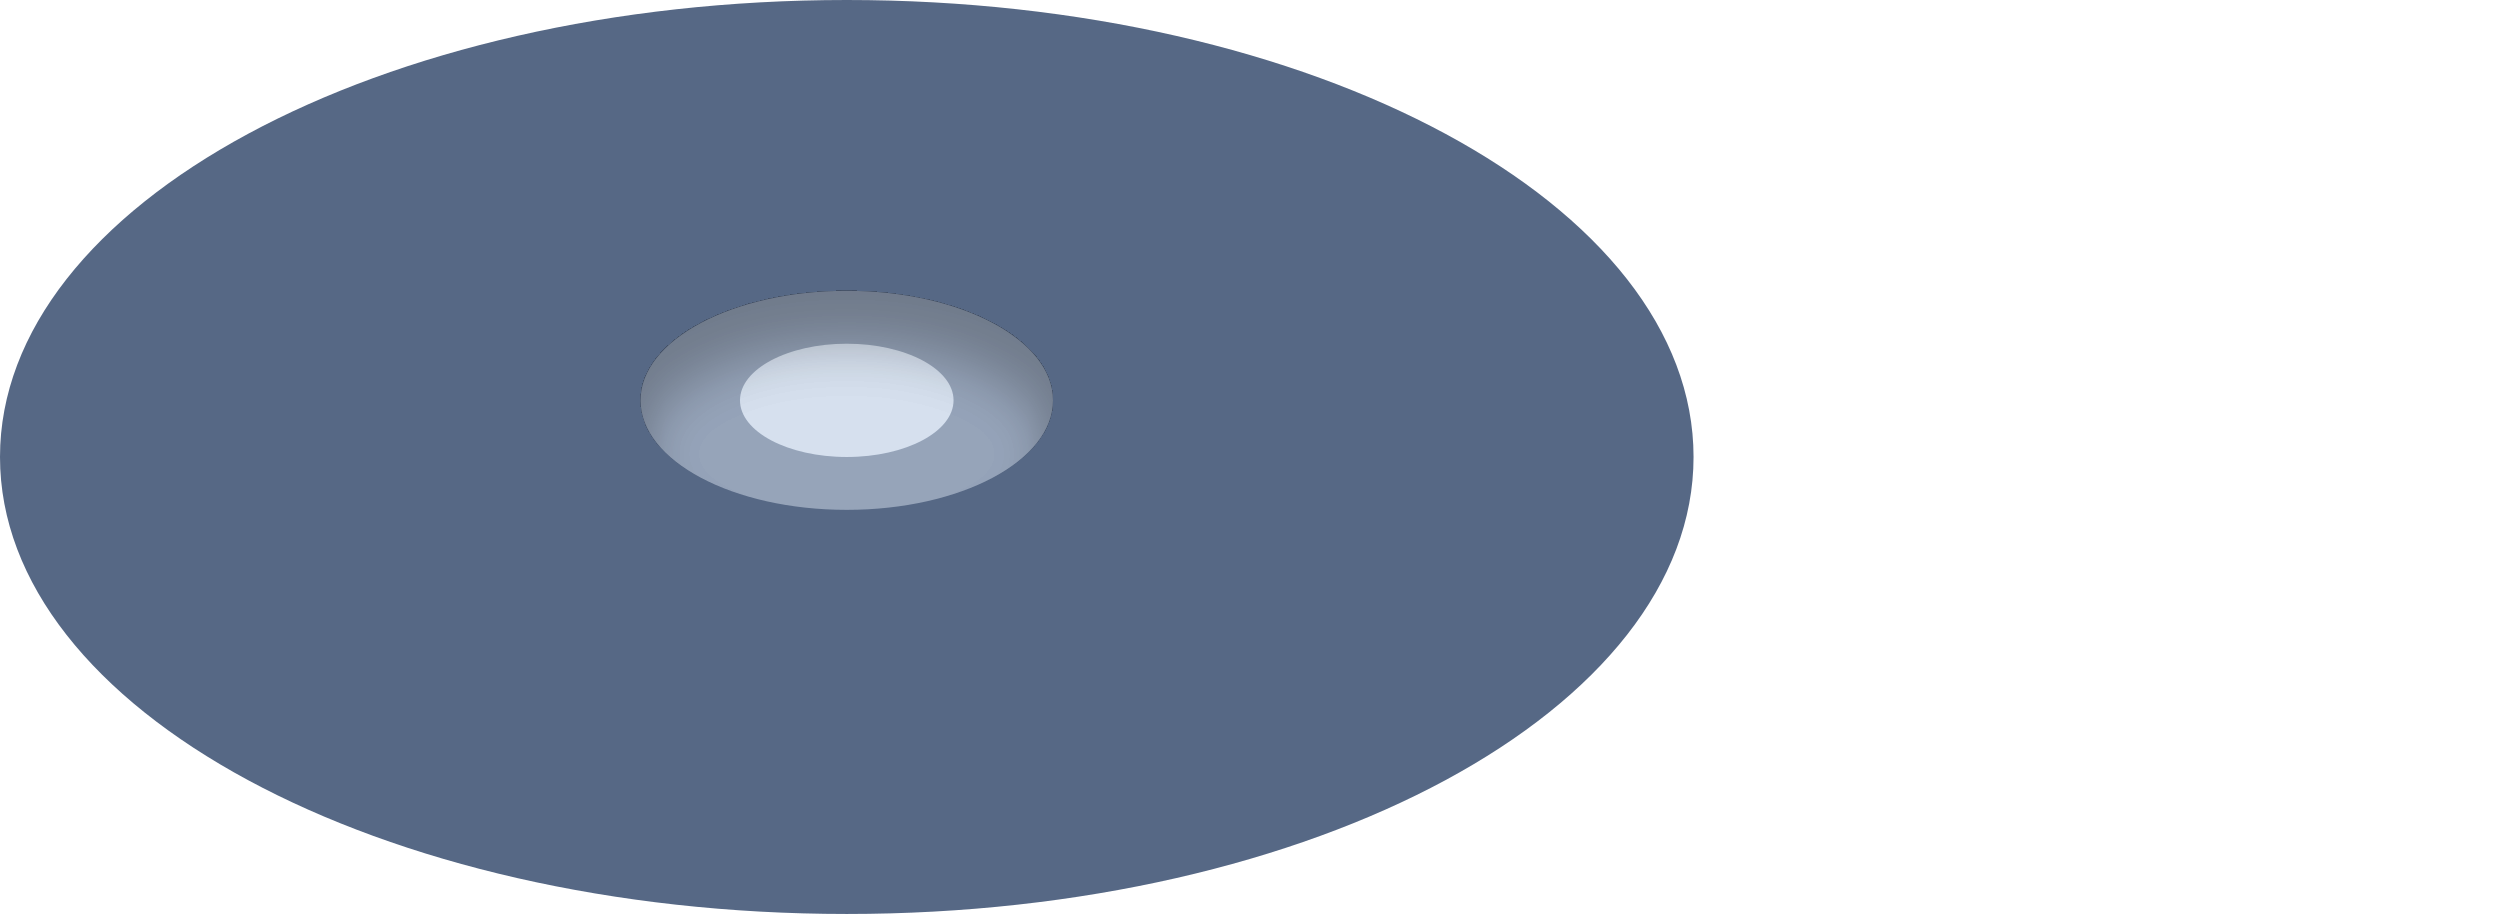
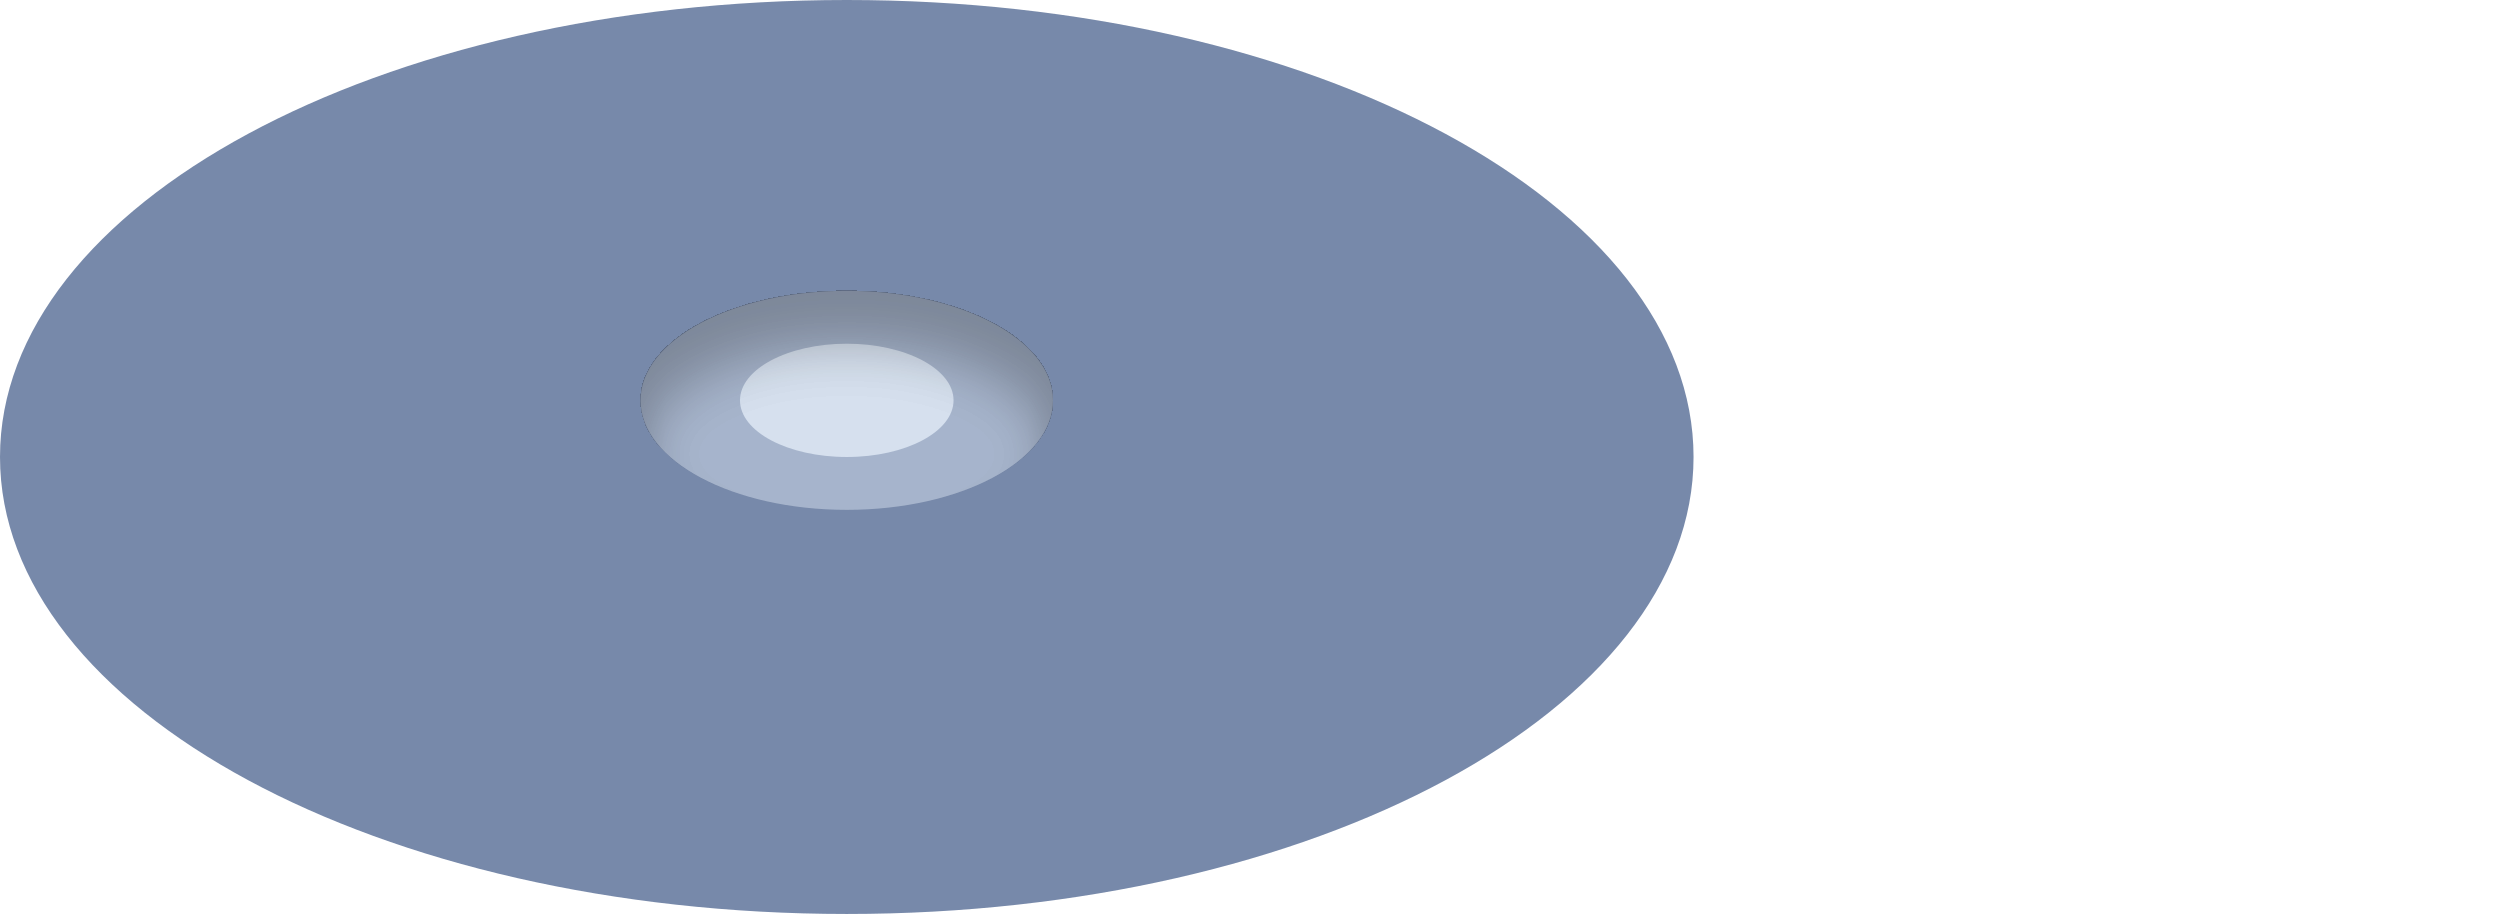
<svg xmlns="http://www.w3.org/2000/svg" width="93" height="34" viewBox="0 0 93 34" fill="none">
-   <ellipse cx="31.5" cy="17" rx="31.5" ry="17" fill="#566885" />
+   <ellipse cx="31.5" cy="17" rx="31.5" ry="17" fill="#687ca0e5" />
  <ellipse cx="31.5" cy="14.893" rx="3.972" ry="2.107" fill="#D6E1EF" />
  <g filter="url(#filter0_i_2_116)">
    <ellipse cx="31.5" cy="14.893" rx="7.67" ry="4.074" fill="#D6E1EF" fill-opacity="0.5" />
  </g>
  <defs>
    <filter id="filter0_i_2_116" x="23.831" y="10.818" width="15.339" height="10.149" filterUnits="userSpaceOnUse" color-interpolation-filters="sRGB">
      <feFlood flood-opacity="0" result="BackgroundImageFix" />
      <feBlend mode="normal" in="SourceGraphic" in2="BackgroundImageFix" result="shape" />
      <feColorMatrix in="SourceAlpha" type="matrix" values="0 0 0 0 0 0 0 0 0 0 0 0 0 0 0 0 0 0 127 0" result="hardAlpha" />
      <feOffset dy="2" />
      <feGaussianBlur stdDeviation="1" />
      <feComposite in2="hardAlpha" operator="arithmetic" k2="-1" k3="1" />
      <feColorMatrix type="matrix" values="0 0 0 0 0 0 0 0 0 0 0 0 0 0 0 0 0 0 0.25 0" />
      <feBlend mode="normal" in2="shape" result="effect1_innerShadow_2_116" />
    </filter>
  </defs>
</svg>
